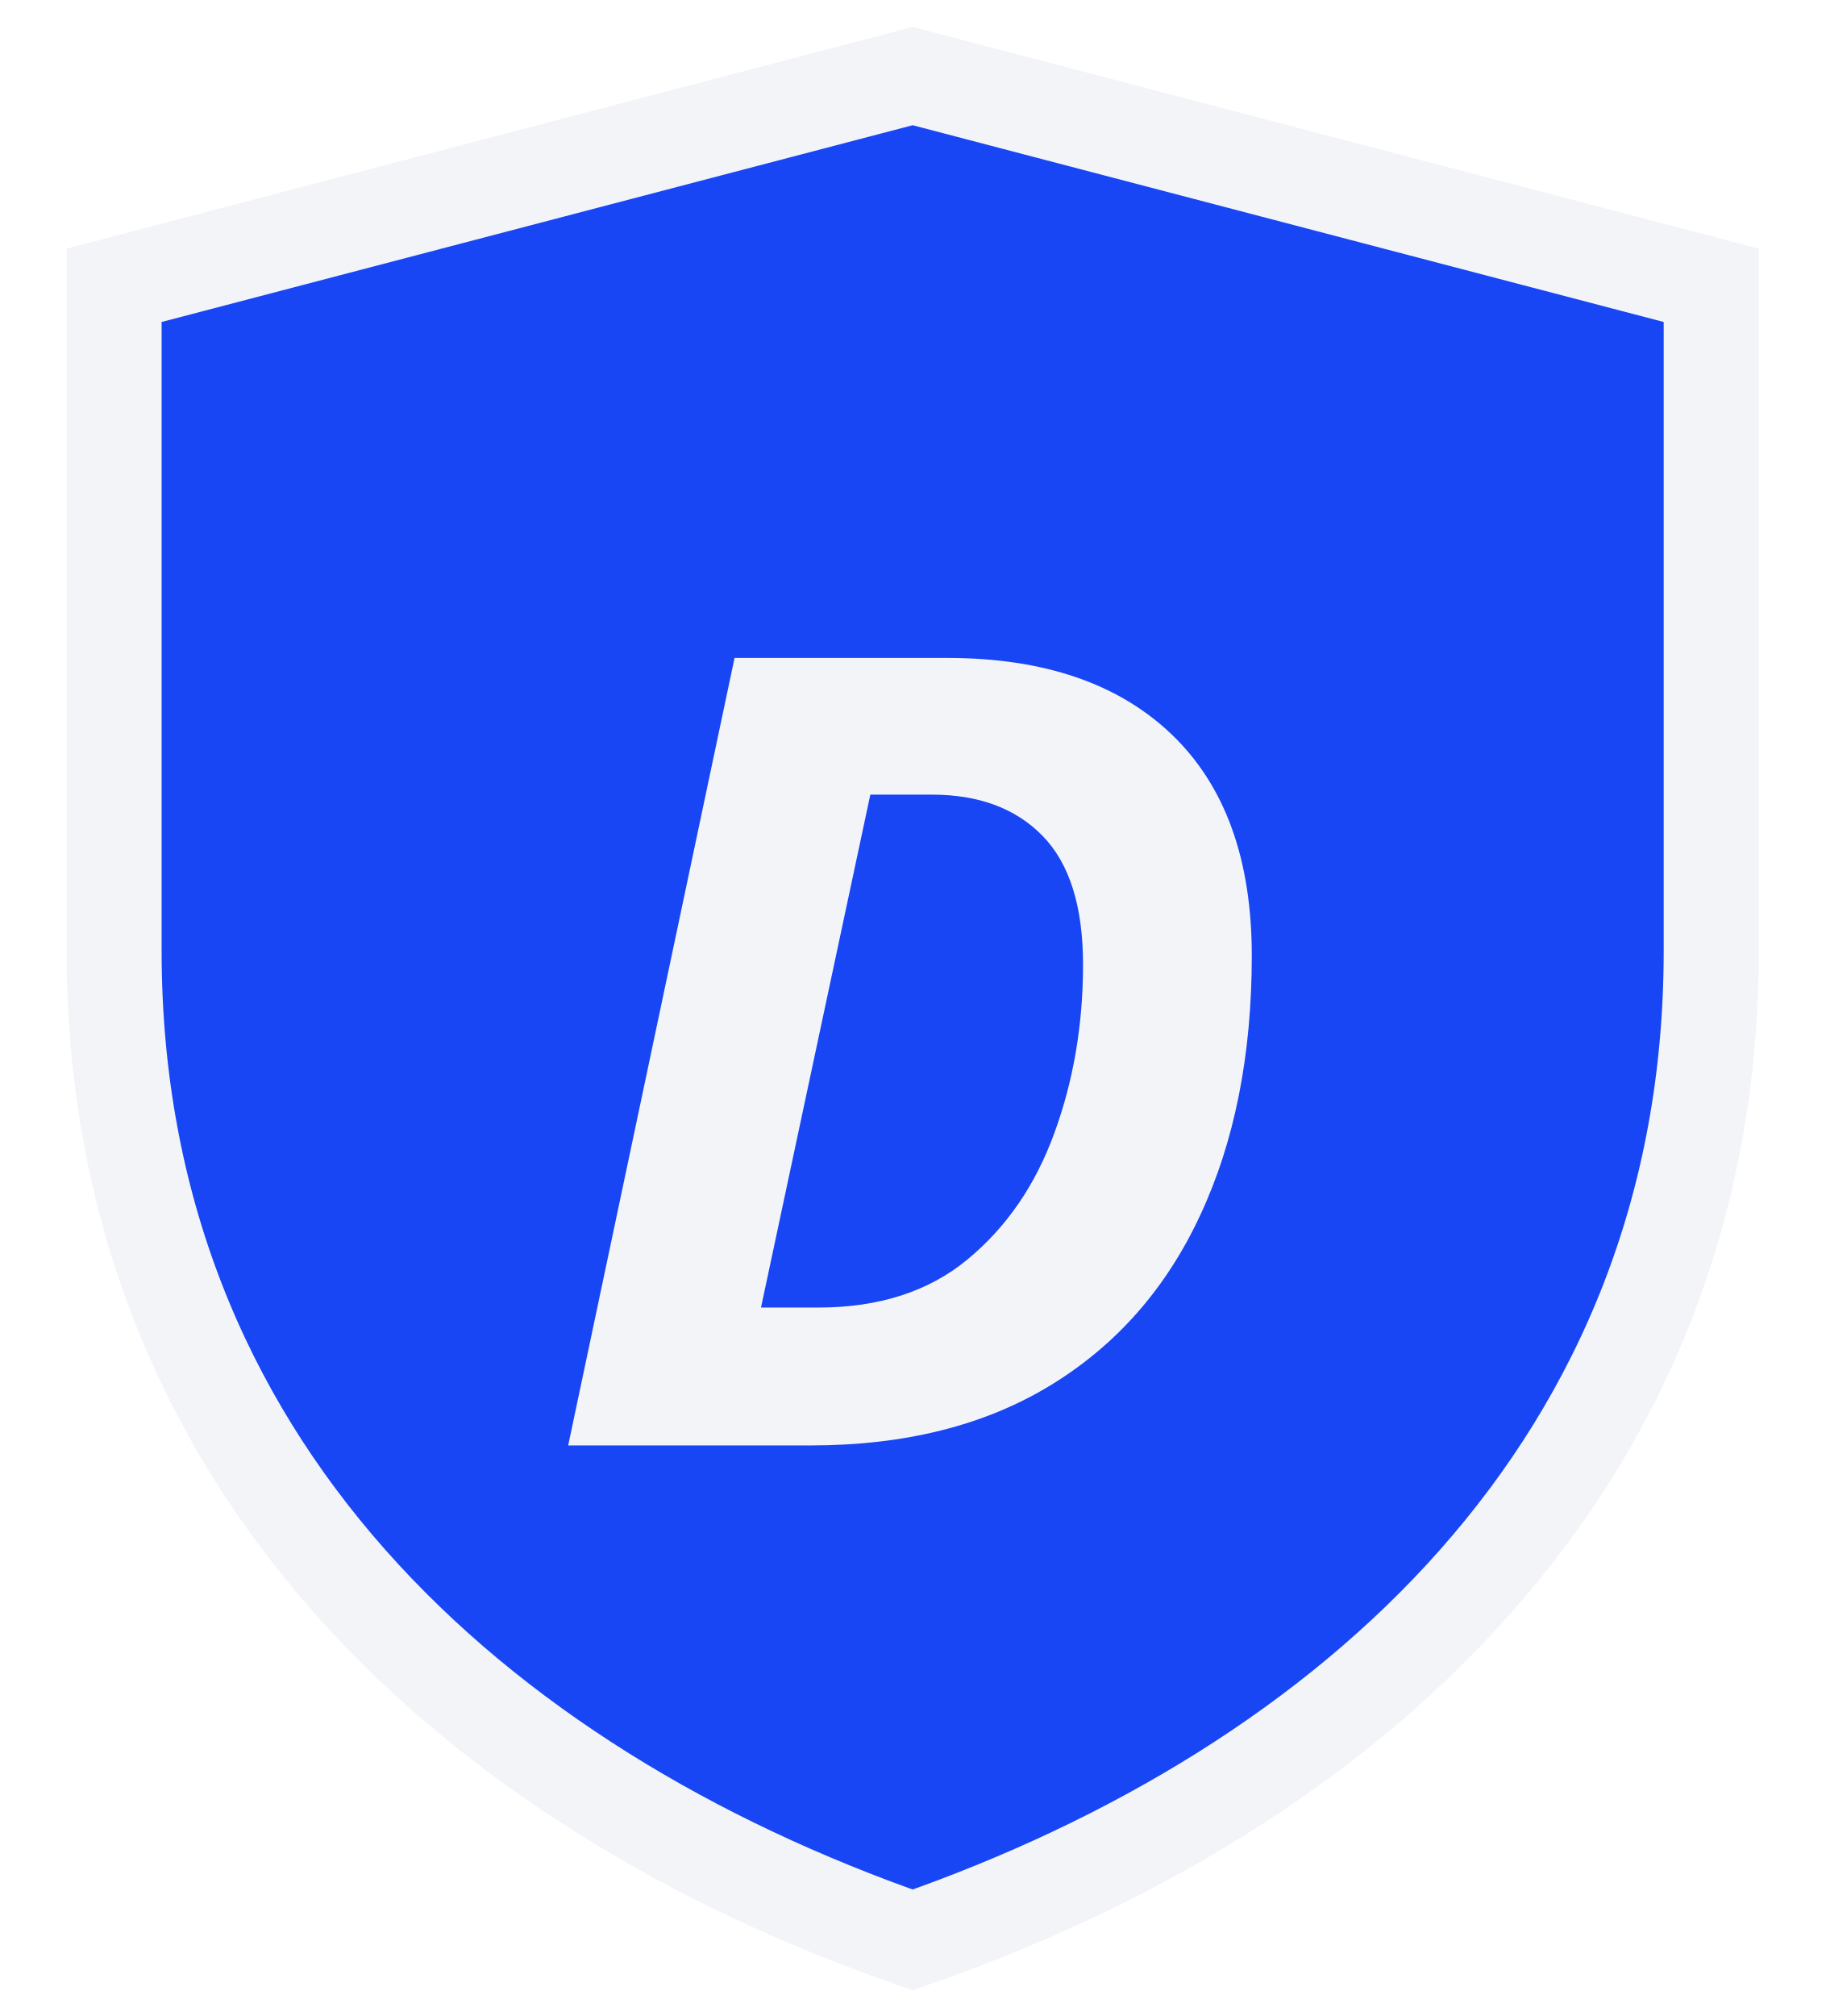
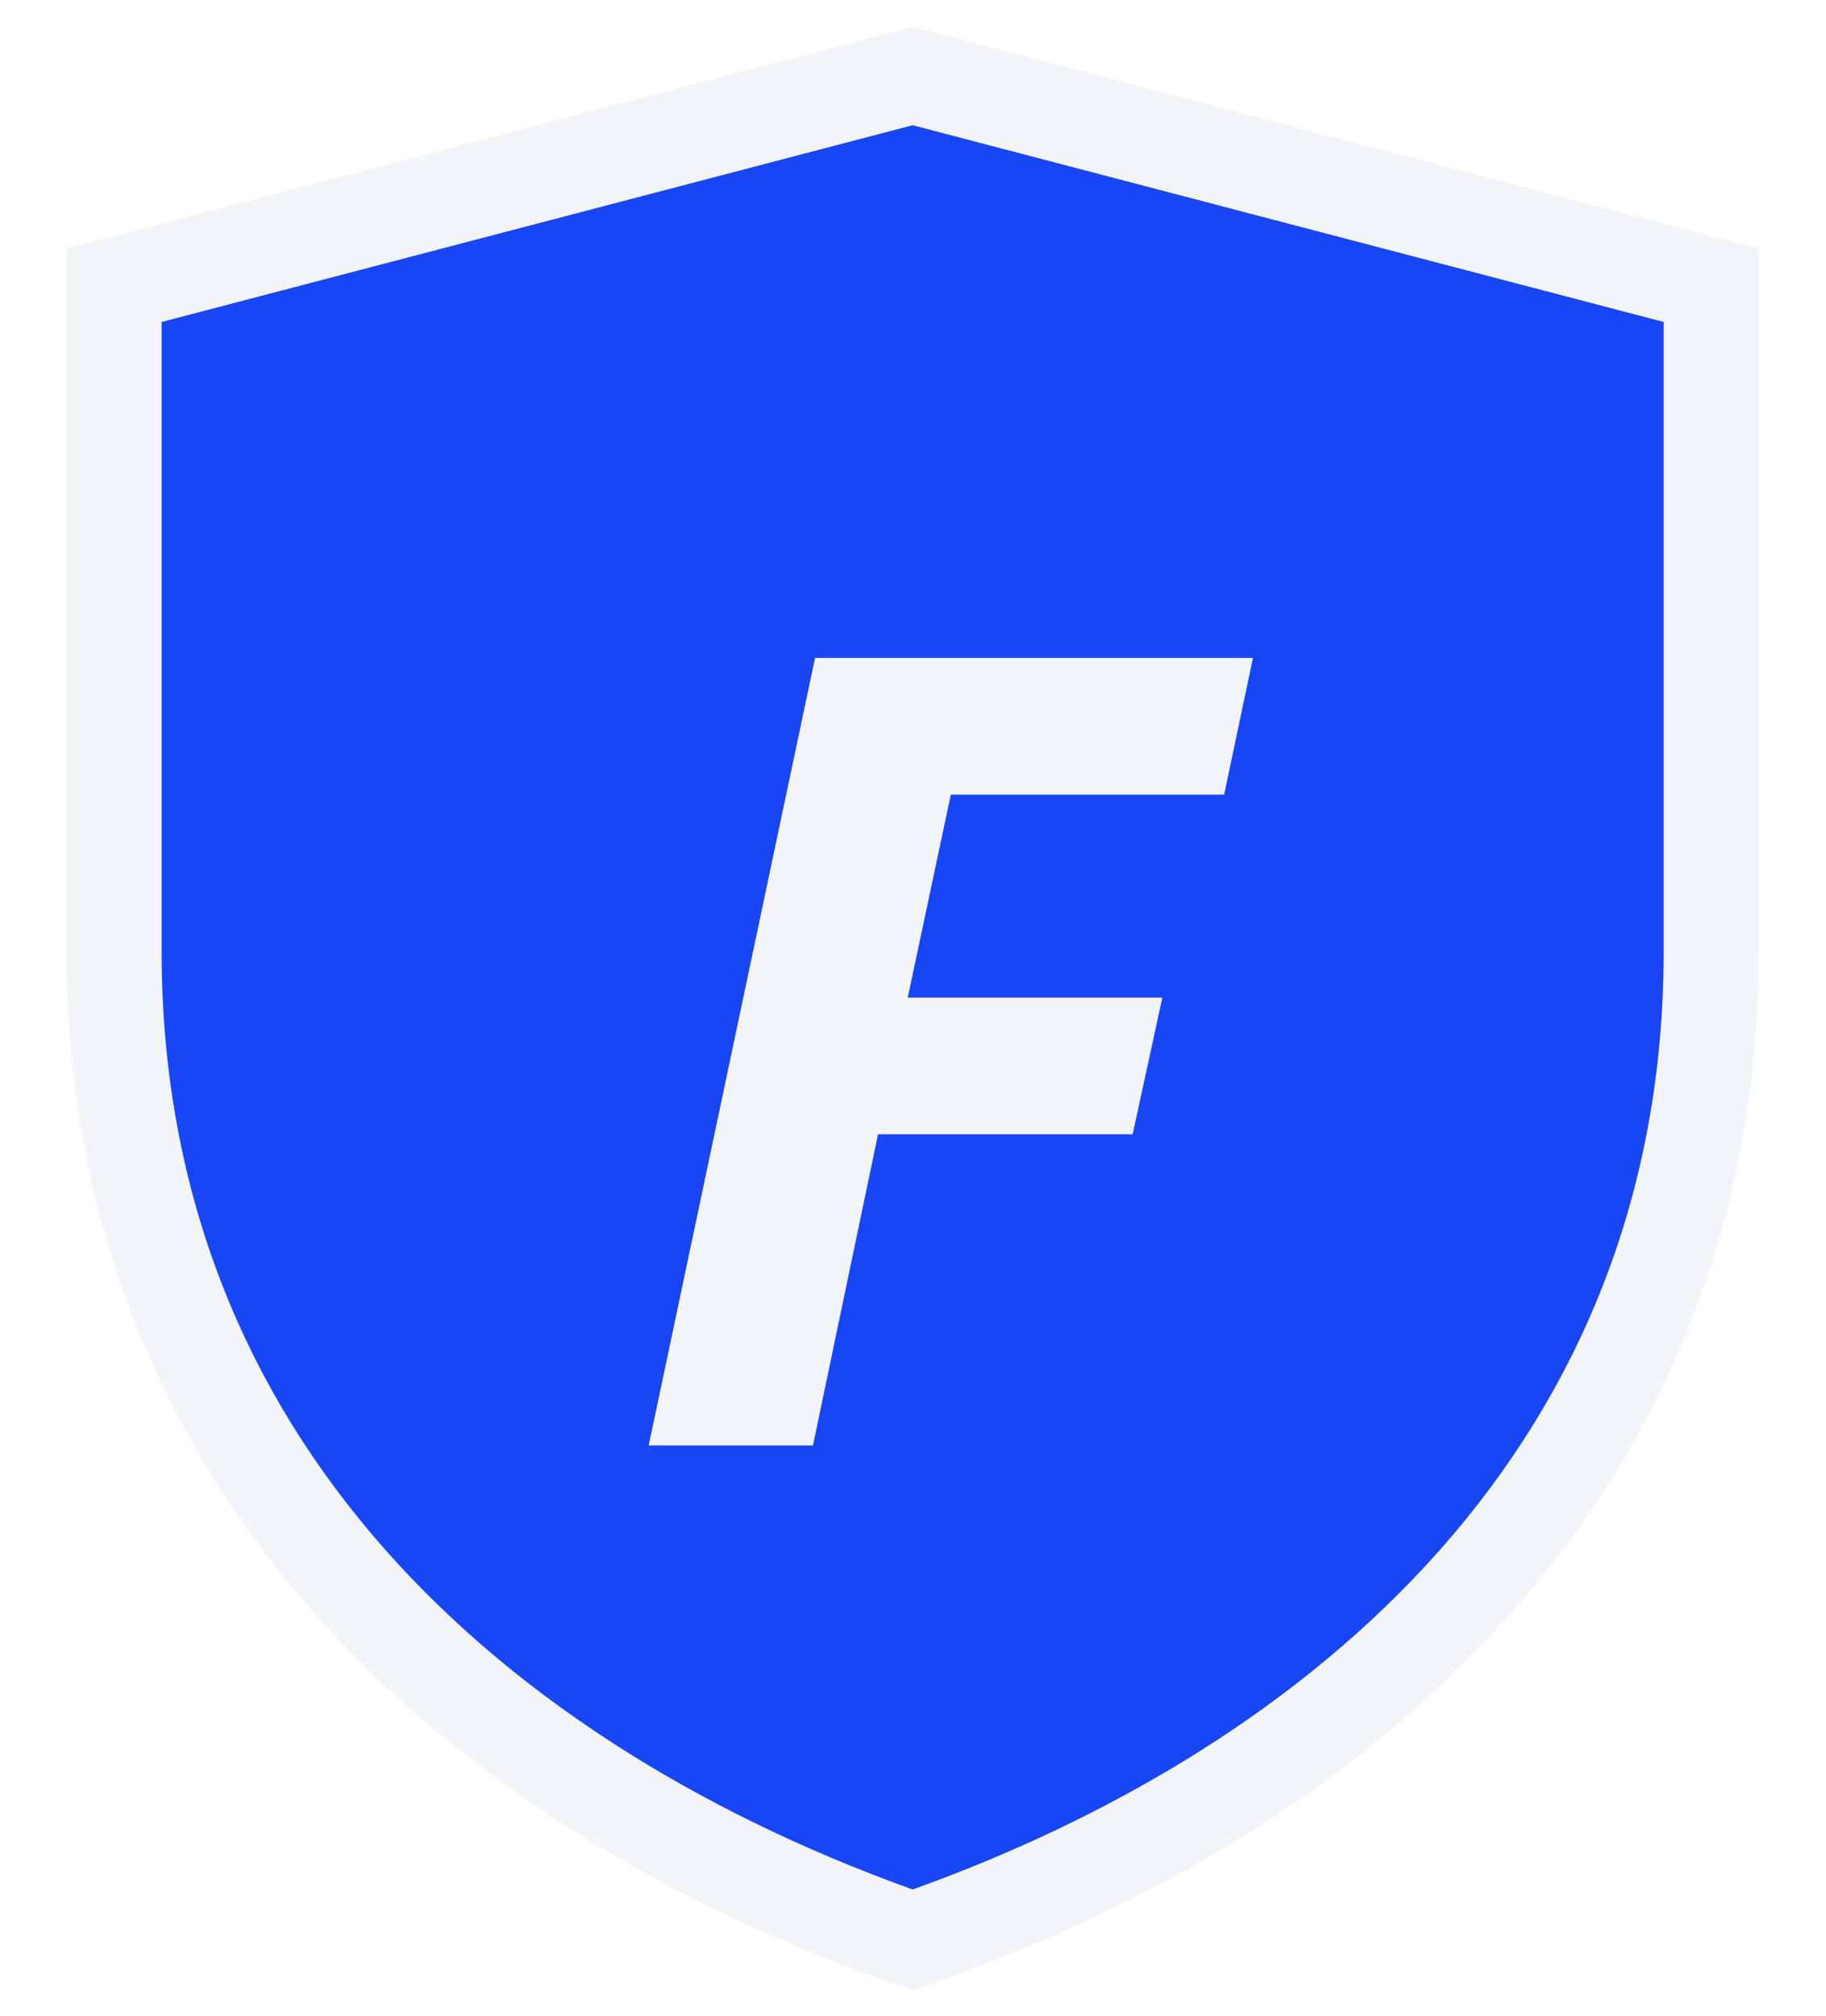
<svg xmlns="http://www.w3.org/2000/svg" viewBox="0 0 96 106">
  <path d="M48 4 L90 15 V50 C90 77 71 94 48 102 C25 94 6 77 6 50 V15 Z" fill="#1846F5" stroke="#F2F4F8" stroke-width="5" />
-   <text x="48" y="76" text-anchor="middle" fill="#F2F4F8" font-family="Arial Narrow, sans-serif" font-weight="800" font-style="italic" font-size="58">D</text>
+   <text x="48" y="76" text-anchor="middle" fill="#F2F4F8" font-family="Arial Narrow, sans-serif" font-weight="800" font-style="italic" font-size="58">F</text>
</svg>
